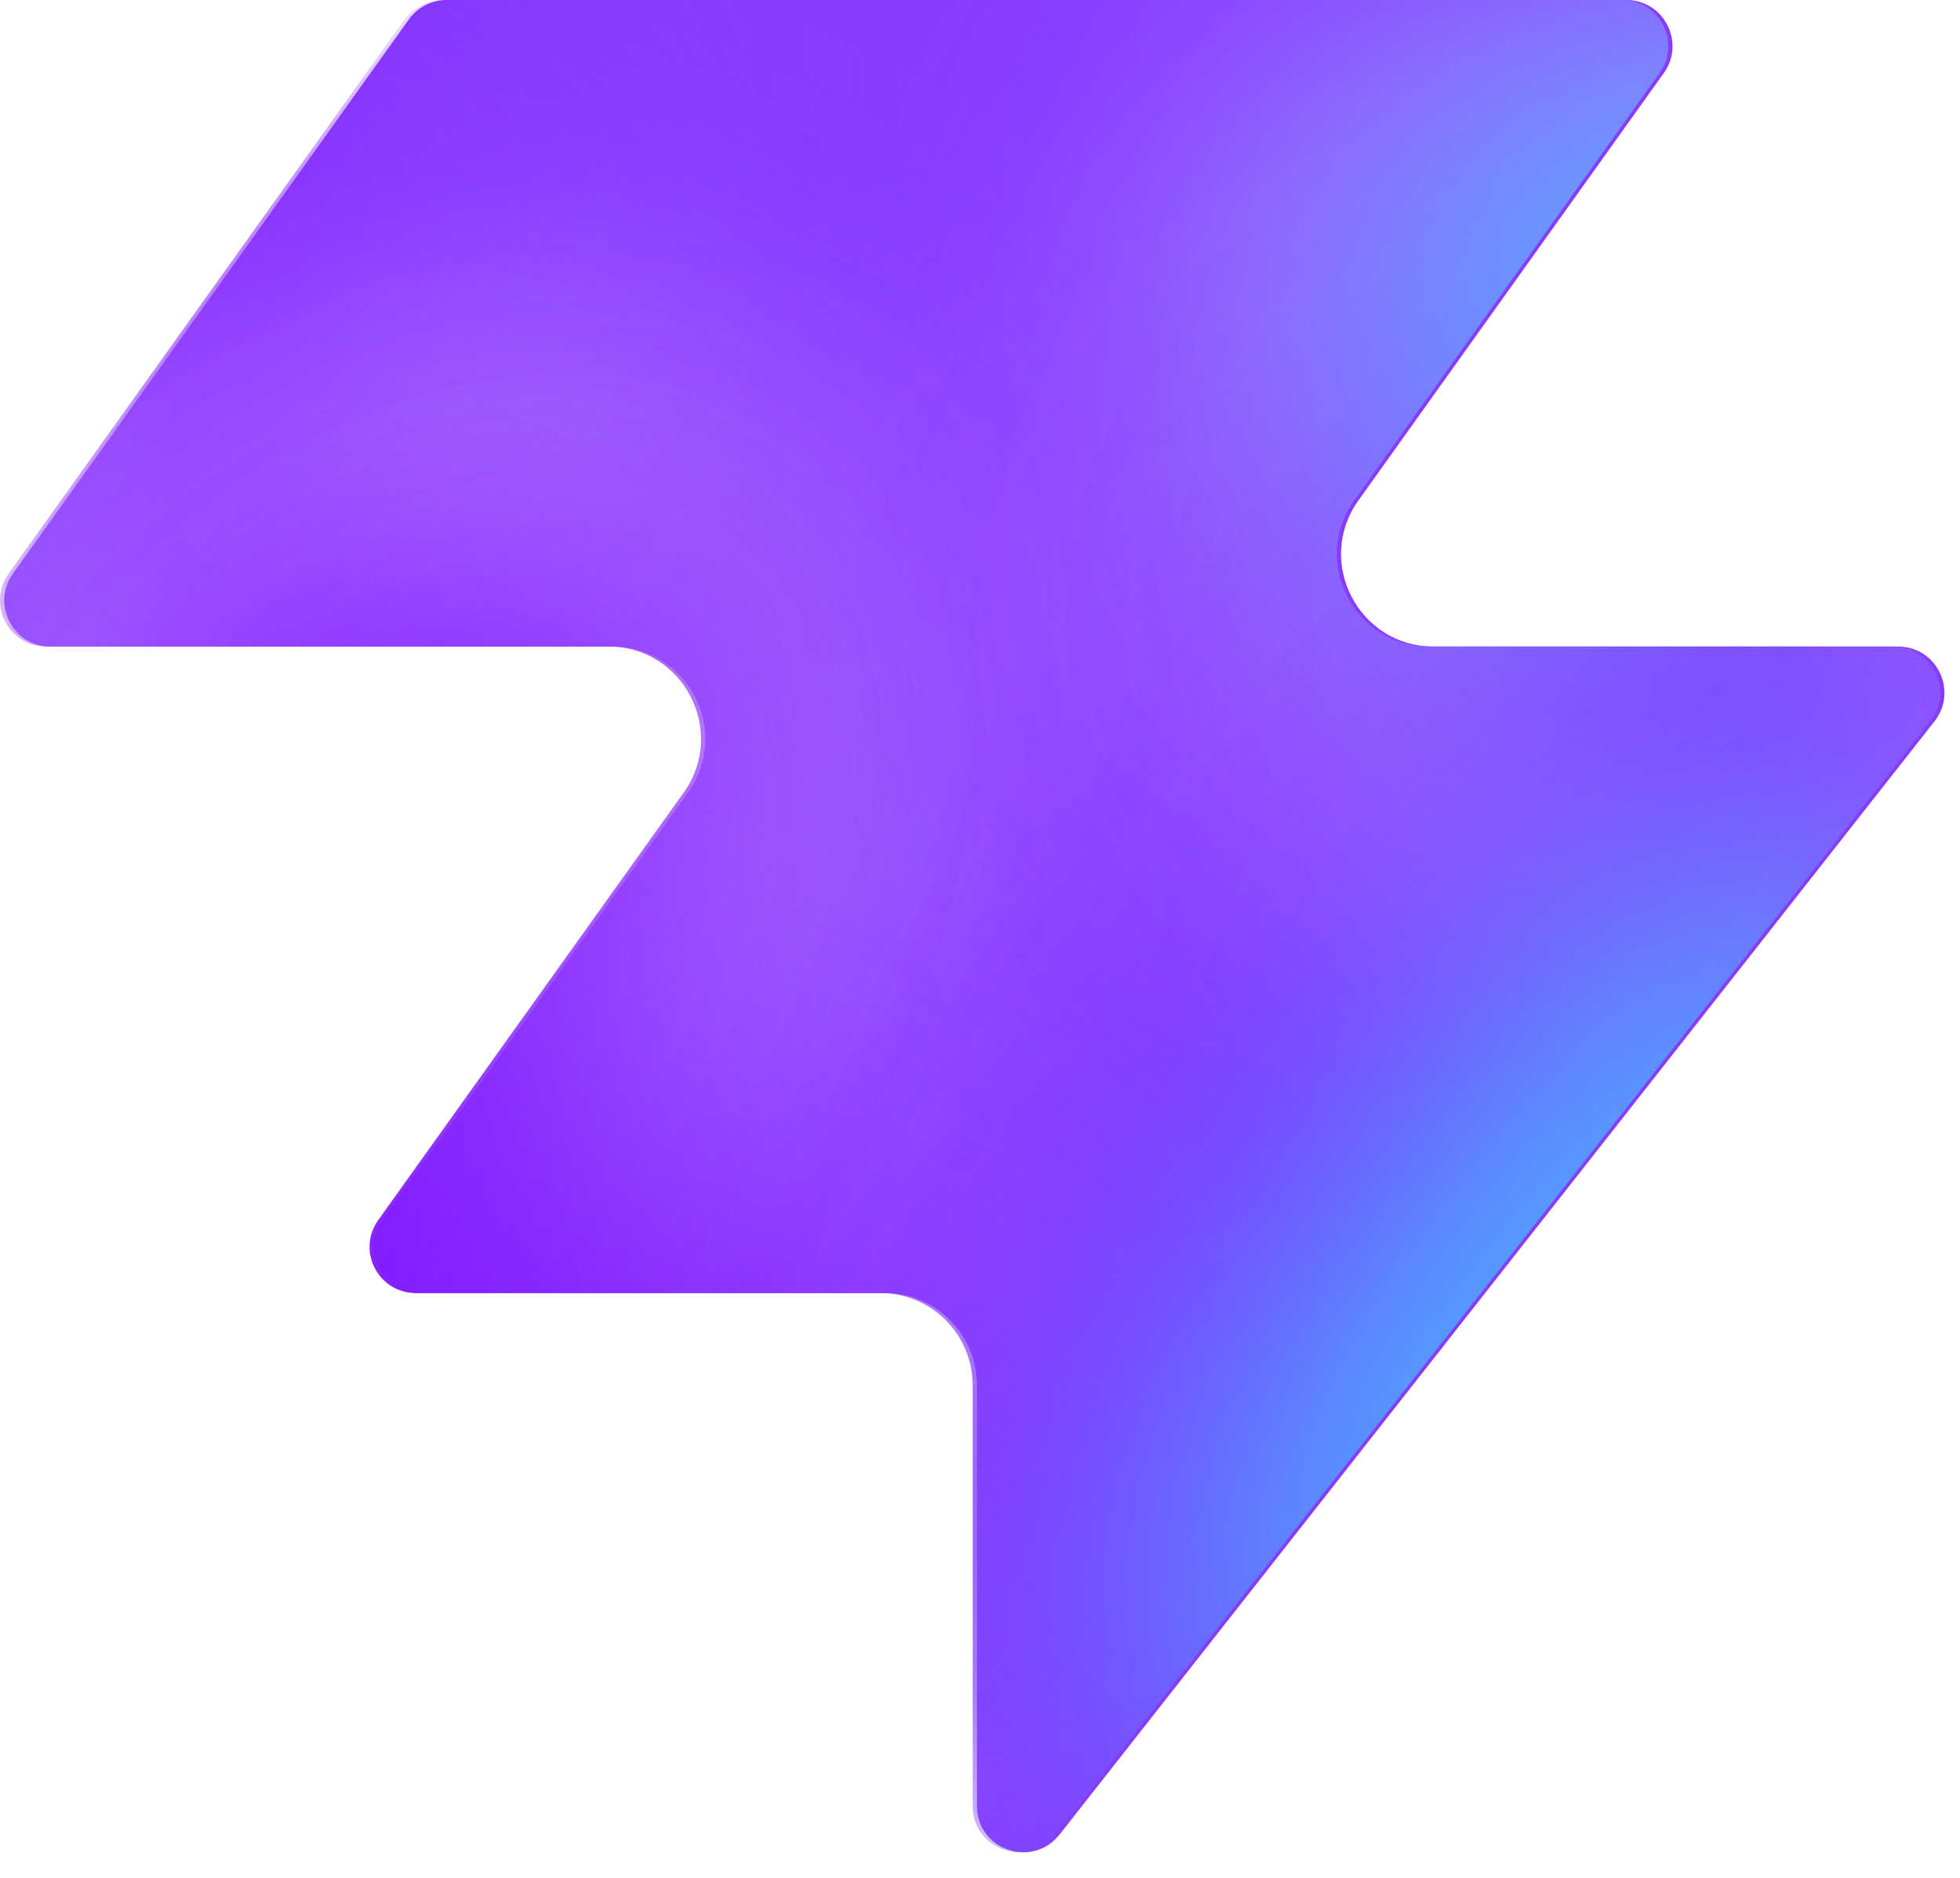
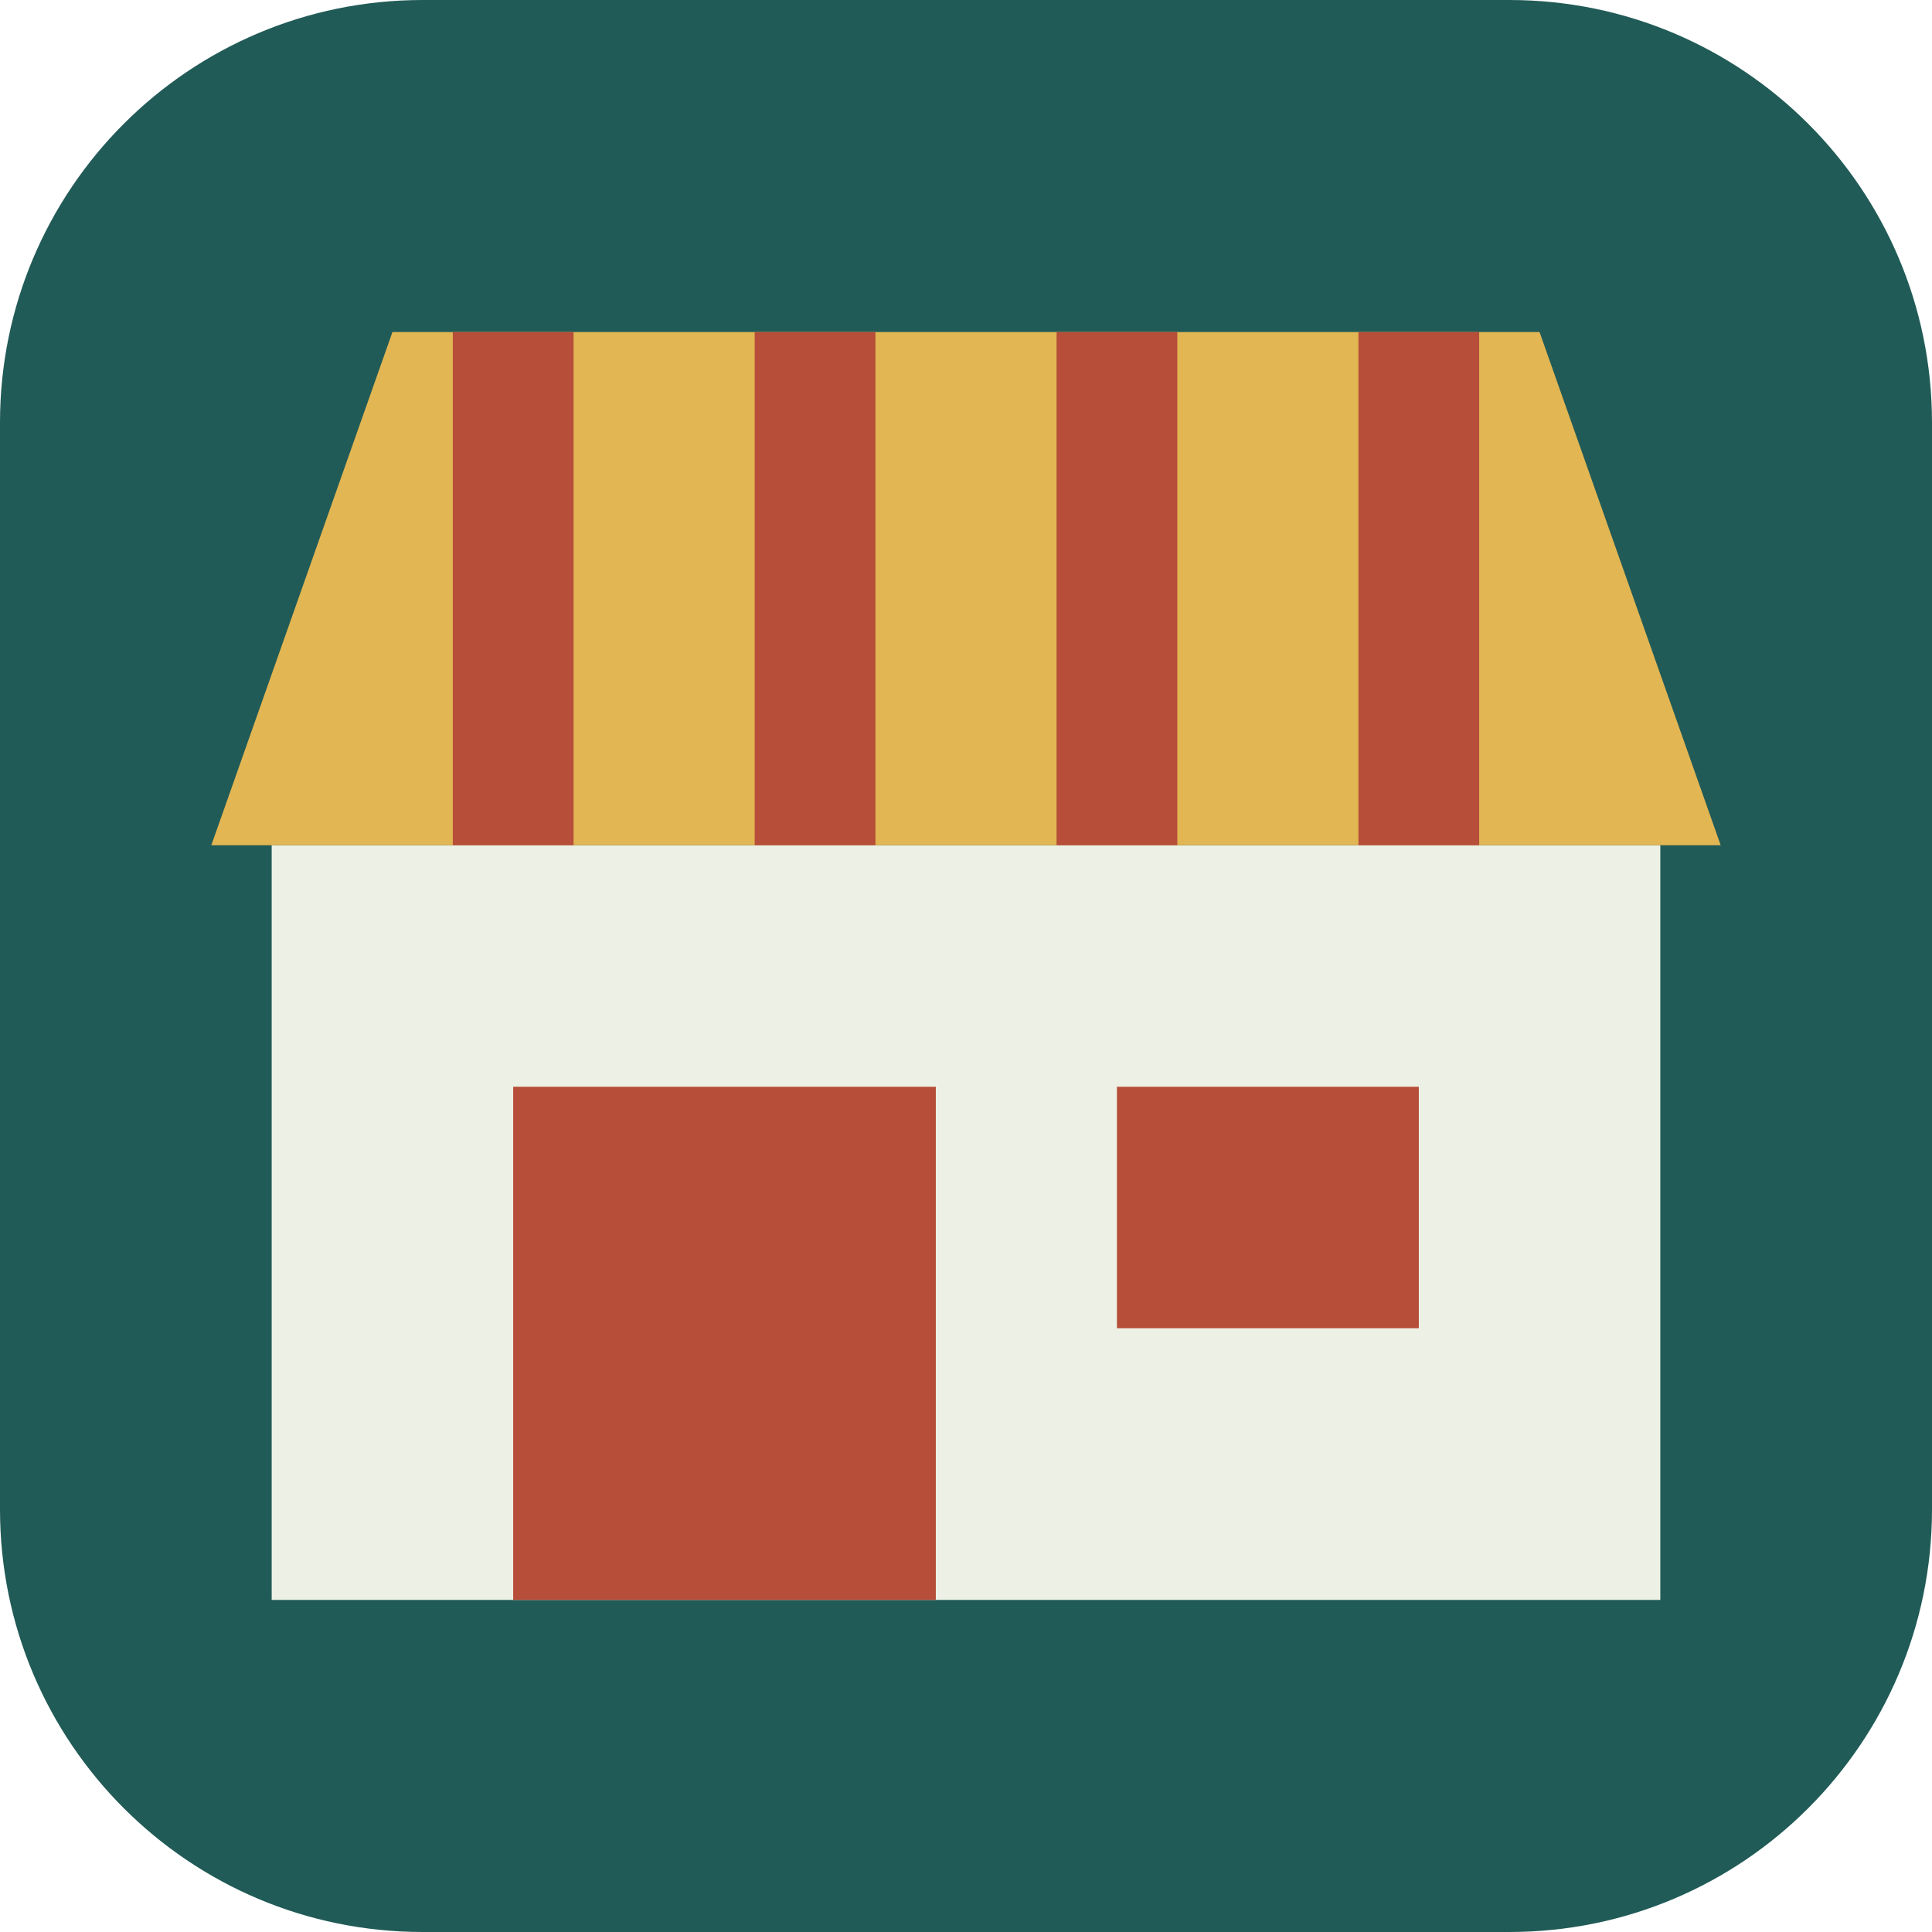
- <svg xmlns="http://www.w3.org/2000/svg" width="48" height="46" fill="none" viewBox="0 0 48 46">
-   <path fill="#863bff" d="M25.946 44.938c-.664.845-2.021.375-2.021-.698V33.937a2.26 2.26 0 0 0-2.262-2.262H10.287c-.92 0-1.456-1.04-.92-1.788l7.48-10.471c1.07-1.497 0-3.578-1.842-3.578H1.237c-.92 0-1.456-1.04-.92-1.788L10.013.474c.214-.297.556-.474.92-.474h28.894c.92 0 1.456 1.04.92 1.788l-7.48 10.471c-1.07 1.498 0 3.579 1.842 3.579h11.377c.943 0 1.473 1.088.89 1.83L25.947 44.94z" style="fill:#863bff;fill:color(display-p3 .525 .23 1);fill-opacity:1" />
-   <mask id="a" width="48" height="46" x="0" y="0" maskUnits="userSpaceOnUse" style="mask-type:alpha">
-     <path fill="#000" d="M25.842 44.938c-.664.844-2.021.375-2.021-.698V33.937a2.26 2.26 0 0 0-2.262-2.262H10.183c-.92 0-1.456-1.04-.92-1.788l7.48-10.471c1.07-1.498 0-3.579-1.842-3.579H1.133c-.92 0-1.456-1.04-.92-1.787L9.91.473c.214-.297.556-.474.92-.474h28.894c.92 0 1.456 1.04.92 1.788l-7.48 10.471c-1.07 1.498 0 3.578 1.842 3.578h11.377c.943 0 1.473 1.088.89 1.832L25.843 44.94z" style="fill:#000;fill-opacity:1" />
-   </mask>
-   <g mask="url(#a)">
-     <g filter="url(#b)">
-       <ellipse cx="5.508" cy="14.704" fill="#ede6ff" rx="5.508" ry="14.704" style="fill:#ede6ff;fill:color(display-p3 .927 .903 1);fill-opacity:1" transform="matrix(.00324 1 1 -.00324 -4.47 31.516)" />
-     </g>
-     <g filter="url(#c)">
-       <ellipse cx="10.399" cy="29.851" fill="#ede6ff" rx="10.399" ry="29.851" style="fill:#ede6ff;fill:color(display-p3 .927 .903 1);fill-opacity:1" transform="matrix(.00324 1 1 -.00324 -39.328 7.883)" />
-     </g>
-     <g filter="url(#d)">
-       <ellipse cx="5.508" cy="30.487" fill="#7e14ff" rx="5.508" ry="30.487" style="fill:#7e14ff;fill:color(display-p3 .492 .077 1);fill-opacity:1" transform="rotate(89.814 -25.913 -14.639)scale(1 -1)" />
-     </g>
-     <g filter="url(#e)">
-       <ellipse cx="5.508" cy="30.599" fill="#7e14ff" rx="5.508" ry="30.599" style="fill:#7e14ff;fill:color(display-p3 .492 .077 1);fill-opacity:1" transform="rotate(89.814 -32.644 -3.334)scale(1 -1)" />
-     </g>
-     <g filter="url(#f)">
-       <ellipse cx="5.508" cy="30.599" fill="#7e14ff" rx="5.508" ry="30.599" style="fill:#7e14ff;fill:color(display-p3 .492 .077 1);fill-opacity:1" transform="matrix(.00324 1 1 -.00324 -34.34 30.47)" />
-     </g>
-     <g filter="url(#g)">
-       <ellipse cx="14.072" cy="22.078" fill="#ede6ff" rx="14.072" ry="22.078" style="fill:#ede6ff;fill:color(display-p3 .927 .903 1);fill-opacity:1" transform="rotate(93.35 24.506 48.493)scale(-1 1)" />
-     </g>
-     <g filter="url(#h)">
-       <ellipse cx="3.47" cy="21.501" fill="#7e14ff" rx="3.47" ry="21.501" style="fill:#7e14ff;fill:color(display-p3 .492 .077 1);fill-opacity:1" transform="rotate(89.009 28.708 47.59)scale(-1 1)" />
-     </g>
-     <g filter="url(#i)">
-       <ellipse cx="3.47" cy="21.501" fill="#7e14ff" rx="3.47" ry="21.501" style="fill:#7e14ff;fill:color(display-p3 .492 .077 1);fill-opacity:1" transform="rotate(89.009 28.708 47.59)scale(-1 1)" />
-     </g>
-     <g filter="url(#j)">
-       <ellipse cx=".387" cy="8.972" fill="#7e14ff" rx="4.407" ry="29.108" style="fill:#7e14ff;fill:color(display-p3 .492 .077 1);fill-opacity:1" transform="rotate(39.51 .387 8.972)" />
-     </g>
-     <g filter="url(#k)">
-       <ellipse cx="47.523" cy="-6.092" fill="#7e14ff" rx="4.407" ry="29.108" style="fill:#7e14ff;fill:color(display-p3 .492 .077 1);fill-opacity:1" transform="rotate(37.892 47.523 -6.092)" />
-     </g>
-     <g filter="url(#l)">
-       <ellipse cx="41.412" cy="6.333" fill="#47bfff" rx="5.971" ry="9.665" style="fill:#47bfff;fill:color(display-p3 .28 .748 1);fill-opacity:1" transform="rotate(37.892 41.412 6.333)" />
-     </g>
-     <g filter="url(#m)">
-       <ellipse cx="-1.879" cy="38.332" fill="#7e14ff" rx="4.407" ry="29.108" style="fill:#7e14ff;fill:color(display-p3 .492 .077 1);fill-opacity:1" transform="rotate(37.892 -1.88 38.332)" />
-     </g>
-     <g filter="url(#n)">
-       <ellipse cx="-1.879" cy="38.332" fill="#7e14ff" rx="4.407" ry="29.108" style="fill:#7e14ff;fill:color(display-p3 .492 .077 1);fill-opacity:1" transform="rotate(37.892 -1.88 38.332)" />
-     </g>
-     <g filter="url(#o)">
-       <ellipse cx="35.651" cy="29.907" fill="#7e14ff" rx="4.407" ry="29.108" style="fill:#7e14ff;fill:color(display-p3 .492 .077 1);fill-opacity:1" transform="rotate(37.892 35.651 29.907)" />
-     </g>
-     <g filter="url(#p)">
-       <ellipse cx="38.418" cy="32.4" fill="#47bfff" rx="5.971" ry="15.297" style="fill:#47bfff;fill:color(display-p3 .28 .748 1);fill-opacity:1" transform="rotate(37.892 38.418 32.4)" />
-     </g>
-   </g>
-   <defs>
-     <filter id="b" width="60.045" height="41.654" x="-19.77" y="16.149" color-interpolation-filters="sRGB" filterUnits="userSpaceOnUse">
-       <feFlood flood-opacity="0" result="BackgroundImageFix" />
-       <feBlend in="SourceGraphic" in2="BackgroundImageFix" result="shape" />
-       <feGaussianBlur result="effect1_foregroundBlur_2002_17158" stdDeviation="7.659" />
-     </filter>
-     <filter id="c" width="90.34" height="51.437" x="-54.613" y="-7.533" color-interpolation-filters="sRGB" filterUnits="userSpaceOnUse">
-       <feFlood flood-opacity="0" result="BackgroundImageFix" />
-       <feBlend in="SourceGraphic" in2="BackgroundImageFix" result="shape" />
-       <feGaussianBlur result="effect1_foregroundBlur_2002_17158" stdDeviation="7.659" />
-     </filter>
-     <filter id="d" width="79.355" height="29.4" x="-49.64" y="2.03" color-interpolation-filters="sRGB" filterUnits="userSpaceOnUse">
-       <feFlood flood-opacity="0" result="BackgroundImageFix" />
-       <feBlend in="SourceGraphic" in2="BackgroundImageFix" result="shape" />
-       <feGaussianBlur result="effect1_foregroundBlur_2002_17158" stdDeviation="4.596" />
-     </filter>
-     <filter id="e" width="79.579" height="29.4" x="-45.045" y="20.029" color-interpolation-filters="sRGB" filterUnits="userSpaceOnUse">
-       <feFlood flood-opacity="0" result="BackgroundImageFix" />
-       <feBlend in="SourceGraphic" in2="BackgroundImageFix" result="shape" />
-       <feGaussianBlur result="effect1_foregroundBlur_2002_17158" stdDeviation="4.596" />
-     </filter>
-     <filter id="f" width="79.579" height="29.4" x="-43.513" y="21.178" color-interpolation-filters="sRGB" filterUnits="userSpaceOnUse">
-       <feFlood flood-opacity="0" result="BackgroundImageFix" />
-       <feBlend in="SourceGraphic" in2="BackgroundImageFix" result="shape" />
-       <feGaussianBlur result="effect1_foregroundBlur_2002_17158" stdDeviation="4.596" />
-     </filter>
-     <filter id="g" width="74.749" height="58.852" x="15.756" y="-17.901" color-interpolation-filters="sRGB" filterUnits="userSpaceOnUse">
-       <feFlood flood-opacity="0" result="BackgroundImageFix" />
-       <feBlend in="SourceGraphic" in2="BackgroundImageFix" result="shape" />
-       <feGaussianBlur result="effect1_foregroundBlur_2002_17158" stdDeviation="7.659" />
-     </filter>
-     <filter id="h" width="61.377" height="25.362" x="23.548" y="2.284" color-interpolation-filters="sRGB" filterUnits="userSpaceOnUse">
-       <feFlood flood-opacity="0" result="BackgroundImageFix" />
-       <feBlend in="SourceGraphic" in2="BackgroundImageFix" result="shape" />
-       <feGaussianBlur result="effect1_foregroundBlur_2002_17158" stdDeviation="4.596" />
-     </filter>
-     <filter id="i" width="61.377" height="25.362" x="23.548" y="2.284" color-interpolation-filters="sRGB" filterUnits="userSpaceOnUse">
-       <feFlood flood-opacity="0" result="BackgroundImageFix" />
-       <feBlend in="SourceGraphic" in2="BackgroundImageFix" result="shape" />
-       <feGaussianBlur result="effect1_foregroundBlur_2002_17158" stdDeviation="4.596" />
-     </filter>
-     <filter id="j" width="56.045" height="63.649" x="-27.636" y="-22.853" color-interpolation-filters="sRGB" filterUnits="userSpaceOnUse">
-       <feFlood flood-opacity="0" result="BackgroundImageFix" />
-       <feBlend in="SourceGraphic" in2="BackgroundImageFix" result="shape" />
-       <feGaussianBlur result="effect1_foregroundBlur_2002_17158" stdDeviation="4.596" />
-     </filter>
-     <filter id="k" width="54.814" height="64.646" x="20.116" y="-38.415" color-interpolation-filters="sRGB" filterUnits="userSpaceOnUse">
-       <feFlood flood-opacity="0" result="BackgroundImageFix" />
-       <feBlend in="SourceGraphic" in2="BackgroundImageFix" result="shape" />
-       <feGaussianBlur result="effect1_foregroundBlur_2002_17158" stdDeviation="4.596" />
-     </filter>
-     <filter id="l" width="33.541" height="35.313" x="24.641" y="-11.323" color-interpolation-filters="sRGB" filterUnits="userSpaceOnUse">
-       <feFlood flood-opacity="0" result="BackgroundImageFix" />
-       <feBlend in="SourceGraphic" in2="BackgroundImageFix" result="shape" />
-       <feGaussianBlur result="effect1_foregroundBlur_2002_17158" stdDeviation="4.596" />
-     </filter>
-     <filter id="m" width="54.814" height="64.646" x="-29.286" y="6.009" color-interpolation-filters="sRGB" filterUnits="userSpaceOnUse">
-       <feFlood flood-opacity="0" result="BackgroundImageFix" />
-       <feBlend in="SourceGraphic" in2="BackgroundImageFix" result="shape" />
-       <feGaussianBlur result="effect1_foregroundBlur_2002_17158" stdDeviation="4.596" />
-     </filter>
-     <filter id="n" width="54.814" height="64.646" x="-29.286" y="6.009" color-interpolation-filters="sRGB" filterUnits="userSpaceOnUse">
-       <feFlood flood-opacity="0" result="BackgroundImageFix" />
-       <feBlend in="SourceGraphic" in2="BackgroundImageFix" result="shape" />
-       <feGaussianBlur result="effect1_foregroundBlur_2002_17158" stdDeviation="4.596" />
-     </filter>
-     <filter id="o" width="54.814" height="64.646" x="8.244" y="-2.416" color-interpolation-filters="sRGB" filterUnits="userSpaceOnUse">
-       <feFlood flood-opacity="0" result="BackgroundImageFix" />
-       <feBlend in="SourceGraphic" in2="BackgroundImageFix" result="shape" />
-       <feGaussianBlur result="effect1_foregroundBlur_2002_17158" stdDeviation="4.596" />
-     </filter>
-     <filter id="p" width="39.409" height="43.623" x="18.713" y="10.588" color-interpolation-filters="sRGB" filterUnits="userSpaceOnUse">
-       <feFlood flood-opacity="0" result="BackgroundImageFix" />
-       <feBlend in="SourceGraphic" in2="BackgroundImageFix" result="shape" />
-       <feGaussianBlur result="effect1_foregroundBlur_2002_17158" stdDeviation="4.596" />
-     </filter>
-   </defs>
+ <svg xmlns="http://www.w3.org/2000/svg" viewBox="0 0 64 64">
+   <rect width="64" height="64" rx="14" fill="#215b57" />
+   <path d="M9 28h46v25H9z" fill="#edf1e5" />
+   <path d="m7 28 6-17h38l6 17z" fill="#e2b653" />
+   <path d="M17 11v17m10-17v17m10-17v17m10-17v17" stroke="#b64e39" stroke-width="4" />
+   <path d="M17 36h14v17H17zm20 0h10v8H37z" fill="#b64e39" />
</svg>
